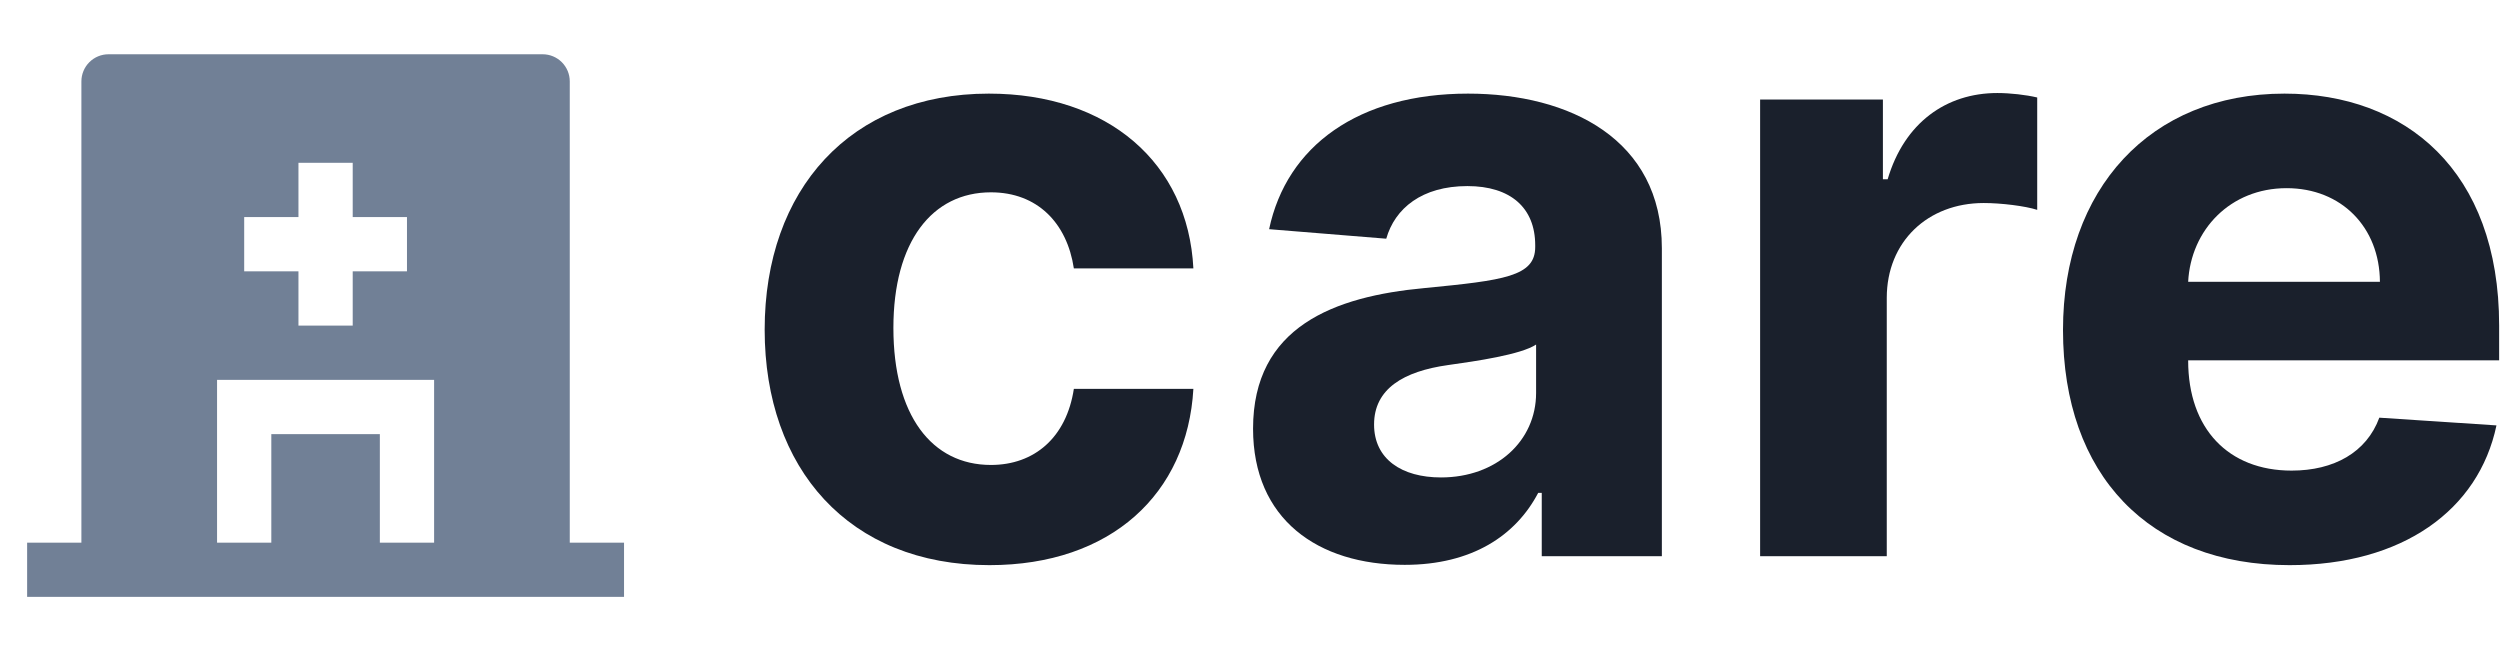
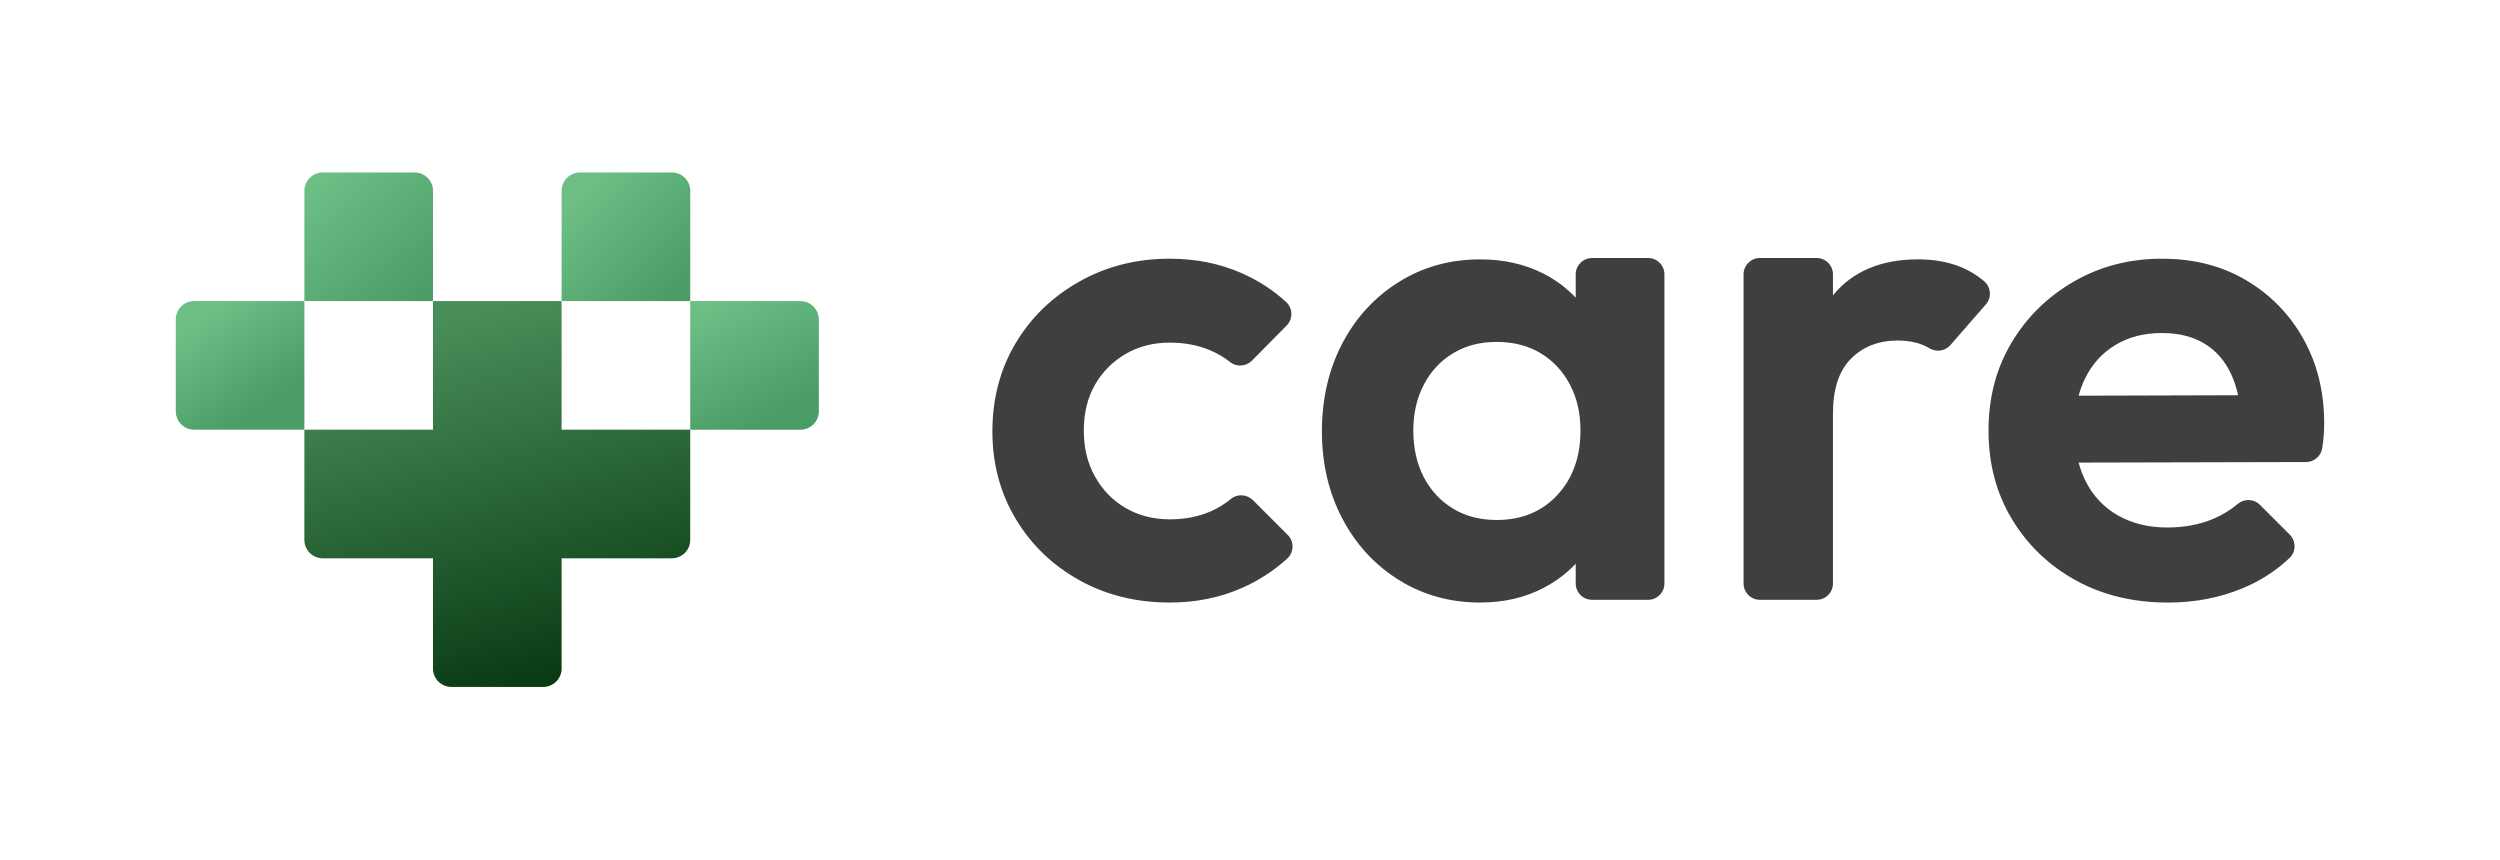
- <svg xmlns="http://www.w3.org/2000/svg" width="215" height="56" viewBox="0 0 215 56" fill="none">
-   <path d="M85.091 48.602C95.548 48.602 102.119 42.466 102.631 33.44H92.352C91.713 37.633 88.952 39.986 85.219 39.986C80.131 39.986 76.832 35.716 76.832 28.199C76.832 20.784 80.156 16.54 85.219 16.54C89.207 16.54 91.764 19.173 92.352 23.085H102.631C102.17 14.008 95.293 8.051 85.04 8.051C73.125 8.051 65.761 16.31 65.761 28.352C65.761 40.293 72.997 48.602 85.091 48.602Z" fill="#1A202C" />
-   <path d="M120.803 48.577C126.607 48.577 130.366 46.045 132.283 42.389H132.59V47.835H142.92V21.347C142.92 11.989 134.994 8.051 126.249 8.051C116.84 8.051 110.653 12.551 109.144 19.71L119.218 20.528C119.96 17.921 122.286 16.003 126.198 16.003C129.906 16.003 132.028 17.869 132.028 21.091V21.244C132.028 23.776 129.343 24.108 122.516 24.773C114.744 25.489 107.763 28.097 107.763 36.867C107.763 44.639 113.312 48.577 120.803 48.577ZM123.923 41.06C120.573 41.06 118.17 39.5 118.17 36.508C118.17 33.44 120.701 31.932 124.536 31.395C126.914 31.062 130.8 30.5 132.104 29.631V33.798C132.104 37.915 128.704 41.06 123.923 41.06Z" fill="#1A202C" />
-   <path d="M151.37 47.835H162.262V25.616C162.262 20.784 165.79 17.46 170.597 17.46C172.106 17.46 174.177 17.716 175.2 18.048V8.384C174.228 8.153 172.873 8 171.773 8C167.376 8 163.771 10.557 162.339 15.415H161.93V8.562H151.37V47.835Z" fill="#1A202C" />
-   <path d="M196.901 48.602C206.616 48.602 213.162 43.872 214.696 36.585L204.622 35.92C203.523 38.912 200.71 40.472 197.08 40.472C191.634 40.472 188.182 36.867 188.182 31.011V30.986H214.926V27.994C214.926 14.648 206.847 8.051 196.466 8.051C184.909 8.051 177.418 16.259 177.418 28.378C177.418 40.83 184.807 48.602 196.901 48.602ZM188.182 24.236C188.412 19.761 191.813 16.182 196.645 16.182C201.375 16.182 204.648 19.557 204.673 24.236H188.182Z" fill="#1A202C" />
-   <path d="M49 46.667H53.667V51.333H2.333V46.667H7V7C7 6.381 7.246 5.788 7.683 5.35C8.121 4.912 8.714 4.667 9.333 4.667H46.667C47.285 4.667 47.879 4.912 48.317 5.35C48.754 5.788 49 6.381 49 7V46.667ZM25.667 18.667H21V23.333H25.667V28H30.333V23.333H35V18.667H30.333V14H25.667V18.667ZM32.667 46.667H37.333V32.667H18.667V46.667H23.333V37.333H32.667V46.667Z" fill="#718096" />
+ <svg xmlns="http://www.w3.org/2000/svg" xmlns:xlink="http://www.w3.org/1999/xlink" id="a" viewBox="0 0 1024 352">
+   <defs>
+     <linearGradient id="b" x1="128.66" y1="74.61" x2="171.8" y2="122.24" gradientTransform="translate(54.03 248) rotate(-90)" gradientUnits="userSpaceOnUse">
+       <stop offset="0" stop-color="#6dbf86" />
+       <stop offset="1" stop-color="#499d65" />
+     </linearGradient>
+     <linearGradient id="c" x1="236.61" y1="79.43" x2="275.9" y2="118.71" gradientTransform="translate(159.39 353.36) rotate(-90)" xlink:href="#b" />
+     <linearGradient id="d" x1="184.86" y1="130.19" x2="225.76" y2="279.79" gradientUnits="userSpaceOnUse">
+       <stop offset="0" stop-color="#498e59" />
+       <stop offset="1" stop-color="#093a12" />
+     </linearGradient>
+     <linearGradient id="e" x1="293.12" y1="123.42" x2="318.33" y2="169.36" gradientTransform="translate(159.39 458.71) rotate(-90)" xlink:href="#b" />
+     <linearGradient id="f" x1="85.26" y1="128.19" x2="110.48" y2="164.61" gradientTransform="translate(-51.32 248) rotate(-90)" xlink:href="#b" />
+   </defs>
+   <path d="M513.23,204.88l14.24,14.24c2.72,2.72,2.58,7.17-.28,9.74-5.64,5.06-11.87,9.08-18.71,12.07-8.94,3.91-18.72,5.87-29.34,5.87-13.79,0-26.18-3.07-37.17-9.22-10.99-6.15-19.66-14.53-25.99-25.15-6.34-10.62-9.5-22.54-9.5-35.77s3.16-25.43,9.5-36.05c6.33-10.62,15.04-19.05,26.13-25.29,11.08-6.24,23.43-9.36,37.03-9.36,10.62,0,20.4,1.96,29.34,5.87,6.79,2.97,12.87,6.9,18.27,11.81,2.82,2.56,2.95,6.97.27,9.68l-14.19,14.36c-2.38,2.41-6.24,2.77-8.9.67-2.54-2.01-5.35-3.65-8.44-4.94-4.94-2.05-10.39-3.07-16.35-3.07-6.71,0-12.72,1.54-18.03,4.61-5.31,3.07-9.5,7.27-12.57,12.58-3.08,5.31-4.61,11.6-4.61,18.86s1.54,13.37,4.61,18.86c3.07,5.5,7.27,9.78,12.57,12.86,5.31,3.07,11.32,4.61,18.03,4.61,6.15,0,11.69-1.07,16.63-3.21,3.08-1.34,5.9-3.06,8.44-5.16,2.66-2.2,6.59-1.89,9.03.55ZM652.1,105.68h22.96c3.69,0,6.69,2.99,6.69,6.69v126.62c0,3.69-2.99,6.69-6.69,6.69h-22.96c-3.69,0-6.69-2.99-6.69-6.69v-8.07c-3.71,3.92-8.08,7.22-13.14,9.87-7.64,4-16.3,6.01-25.99,6.01-12.3,0-23.38-3.07-33.26-9.22-9.88-6.15-17.61-14.53-23.19-25.15-5.59-10.62-8.38-22.54-8.38-35.77s2.79-25.43,8.38-36.05c5.59-10.62,13.32-19,23.19-25.15,9.87-6.15,20.96-9.22,33.26-9.22,9.69,0,18.35,1.96,25.99,5.87,5.06,2.59,9.43,5.87,13.14,9.81v-9.54c0-3.69,2.99-6.69,6.69-6.69ZM647.37,176.38c0-7.08-1.44-13.37-4.33-18.86-2.89-5.49-6.89-9.78-12.02-12.86-5.13-3.08-11.14-4.61-18.03-4.61s-12.62,1.54-17.75,4.61c-5.13,3.07-9.13,7.36-12.02,12.86-2.89,5.5-4.33,11.78-4.33,18.86s1.44,13.65,4.33,19.14c2.89,5.5,6.89,9.78,12.02,12.86,5.12,3.07,11.04,4.61,17.75,4.61,10.25,0,18.54-3.4,24.87-10.2,6.33-6.8,9.5-15.6,9.5-26.41ZM803.32,109.44c-5.22-2.14-11.09-3.21-17.61-3.21-15.09,0-26.64,4.8-34.65,14.39-.1.12-.18.25-.28.37v-8.62c0-3.69-2.99-6.69-6.69-6.69h-23.24c-3.69,0-6.69,2.99-6.69,6.69v126.62c0,3.69,2.99,6.69,6.69,6.69h23.24c3.69,0,6.69-2.99,6.69-6.69v-69.6c0-10.06,2.47-17.56,7.41-22.5,4.93-4.93,11.32-7.41,19.14-7.41,3.72,0,7.03.56,9.92,1.68,1.07.41,2.08.91,3.04,1.48,2.82,1.68,6.41,1.21,8.57-1.27l14.56-16.69c2.48-2.85,2.1-7.17-.81-9.59-2.92-2.42-6.01-4.3-9.29-5.65ZM952,173.3c0,2.42-.14,4.89-.42,7.41-.1.91-.23,1.87-.4,2.87-.53,3.25-3.3,5.66-6.59,5.67l-93.18.23c.74,2.74,1.7,5.32,2.92,7.72,3.07,6.06,7.5,10.72,13.27,13.97,5.77,3.26,12.48,4.89,20.12,4.89,6.89,0,13.13-1.16,18.72-3.49,3.7-1.54,7.07-3.59,10.11-6.15,2.68-2.25,6.61-2.15,9.08.33l12.25,12.25c2.65,2.65,2.64,6.98-.08,9.55-5.54,5.24-11.94,9.37-19.2,12.39-9.41,3.91-19.61,5.87-30.6,5.87-14.16,0-26.74-3.03-37.73-9.08-10.99-6.05-19.7-14.39-26.13-25.01-6.43-10.62-9.64-22.73-9.64-36.33s3.12-25.38,9.36-35.91c6.24-10.52,14.76-18.91,25.57-25.15,10.8-6.24,22.82-9.36,36.05-9.36s24.54,2.93,34.51,8.8c9.96,5.87,17.79,13.88,23.47,24.03,5.68,10.16,8.52,21.66,8.52,34.51ZM854.05,155c-1.09,2.21-1.97,4.57-2.65,7.08l65.33-.19c-.71-3.2-1.67-6.11-2.88-8.71-2.52-5.4-6.15-9.55-10.9-12.44-4.75-2.89-10.58-4.33-17.47-4.33-7.27,0-13.6,1.63-19,4.89-5.41,3.26-9.55,7.82-12.44,13.69Z" fill="#3f3f3f" />
+   <path d="M132.2,70.64h45.15v52.68h-45.15c-4.15,0-7.53-3.37-7.53-7.53v-37.63c0-4.15,3.37-7.53,7.53-7.53Z" transform="translate(248 -54.03) rotate(90)" fill="url(#b)" />
+   <path d="M237.56,70.64h45.15v52.68h-45.15c-4.15,0-7.53-3.37-7.53-7.53v-37.63c0-4.15,3.37-7.53,7.53-7.53Z" transform="translate(353.36 -159.39) rotate(90)" fill="url(#c)" />
+   <path d="M230.03,176v-52.68h-52.68v52.68h-52.68v45.15c0,4.16,3.37,7.53,7.53,7.53h45.15v45.15c0,4.16,3.37,7.53,7.53,7.53h37.63c4.16,0,7.53-3.37,7.53-7.53v-45.15h45.15c4.16,0,7.53-3.37,7.53-7.53v-45.15h-52.68Z" fill="url(#d)" />
+   <path d="M290.24,123.32h37.63c4.15,0,7.53,3.37,7.53,7.53v45.15h-52.68v-45.15c0-4.15,3.37-7.53,7.53-7.53Z" transform="translate(458.71 -159.39) rotate(90)" fill="url(#e)" />
+   <path d="M72,123.32h52.68v45.15c0,4.15-3.37,7.53-7.53,7.53h-37.63c-4.15,0-7.53-3.37-7.53-7.53v-45.15h0Z" transform="translate(248 51.32) rotate(90)" fill="url(#f)" />
</svg>
